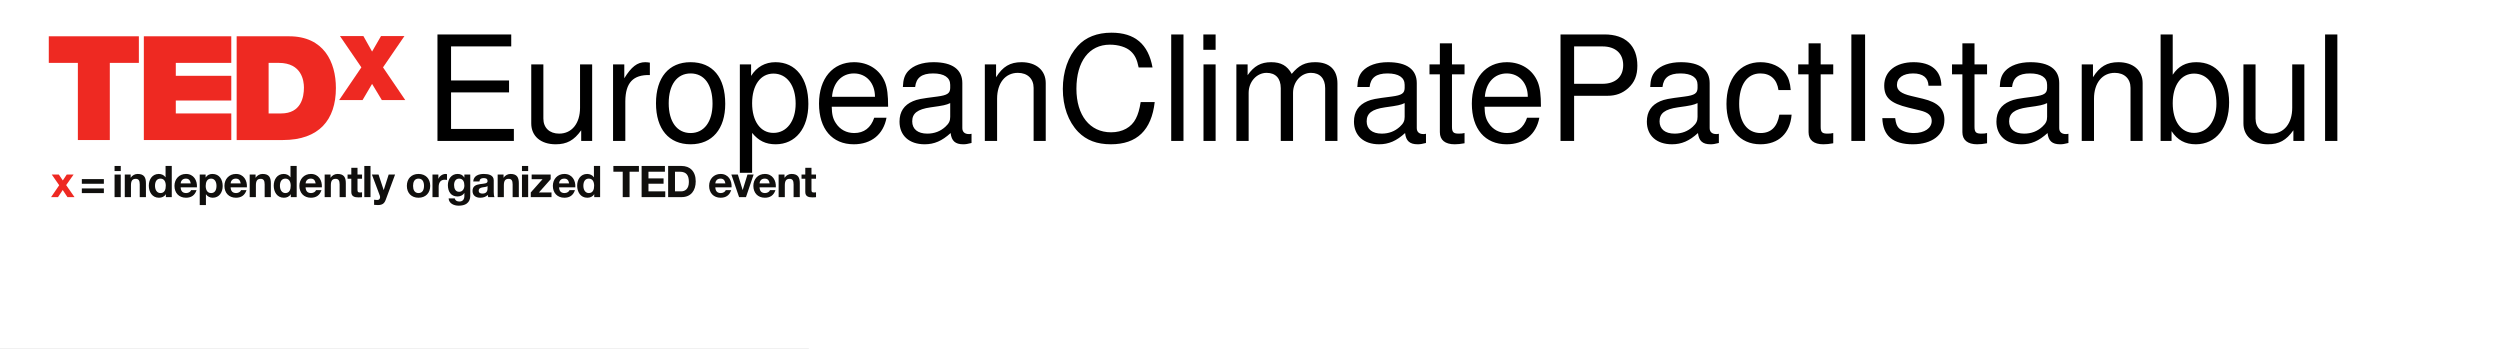
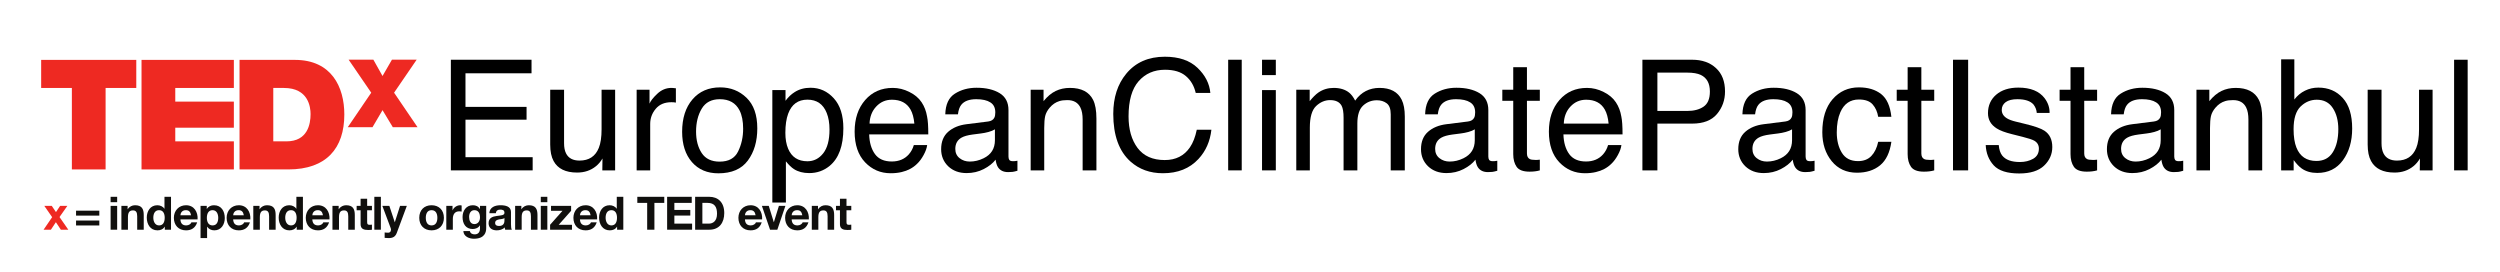
- <svg xmlns="http://www.w3.org/2000/svg" viewBox="0 0 3400 473.333" height="473.333" width="3400" xml:space="preserve" id="svg2" version="1.1">
+ <svg xmlns="http://www.w3.org/2000/svg" version="1.1" id="svg2" xml:space="preserve" width="3220" height="350" viewBox="0 0 3220 350">
  <defs id="defs6" />
-   <g transform="matrix(1.333333,0,0,-1.333333,0,473.3333)" id="g10">
-     <g transform="scale(0.1)" id="g12">
-       <g transform="scale(1.56442)" id="g14">
-         <path id="path16" style="fill:#ffffff;fill-opacity:1;fill-rule:nonzero;stroke:none" d="M 5273.53,2643.18 H 16949.9 V -169.367 H 5273.53" />
+   <g id="g10" transform="matrix(1.333333,0,0,-1.333333,0,350)">
+     <g id="g12" transform="matrix(0.1,0,0,0.1,-10,-113.3333)">
+       <g id="g14" transform="scale(1.56442)">
+         <path d="M 5273.53,2643.18 H 16949.9 V -169.367 H 5273.53" style="fill:#ffffff;fill-opacity:1;fill-rule:nonzero;stroke:none" id="path16" />
      </g>
-       <path id="path18" style="fill:#ffffff;fill-opacity:1;fill-rule:nonzero;stroke:none" d="M 0,0 H 8883.32 V 5001.72 H 0 Z" />
-       <path id="path20" style="fill:#ffffff;fill-opacity:1;fill-rule:nonzero;stroke:none" d="M 0,1.719 H 8760.16 V 3549.999 H 0 Z" />
-       <path id="path22" style="fill:#ee2922;fill-opacity:1;fill-rule:nonzero;stroke:none" d="m 603.711,1660.47 -75.66,109.02 h 72.109 l 40.5,-60.08 40.039,60.08 h 69.891 l -75.668,-107.69 85,-122.42 h -72.07 l -48.082,72.57 -48.09,-72.57 h -70.739 l 82.77,121.09" />
-       <path id="path24" style="fill:#100f0d;fill-opacity:1;fill-rule:nonzero;stroke:none" d="M 1059.45,1580.35 H 834.692 v 47.617 h 224.758 z m 0,95.24 H 834.691 v 47.61 h 224.759 v -47.61" />
-       <path id="path26" style="fill:#100f0d;fill-opacity:1;fill-rule:nonzero;stroke:none" d="m 1168.52,1769.49 h 63.199 V 1539.381 H 1168.52 Z m 63.2,35.63 h -63.2 v 52.07 h 63.2 v -52.07" />
-       <path id="path28" style="fill:#100f0d;fill-opacity:1;fill-rule:nonzero;stroke:none" d="m 1272.66,1769.49 h 60.07 v -32.03 h 1.33 c 16.02,25.82 43.64,38.28 70.32,38.28 67.22,0 84.14,-37.85 84.14,-94.8 v -141.56 h -63.21 v 130 c 0,37.81 -11.13,56.52 -40.51,56.52 -34.25,0 -48.94,-19.14 -48.94,-65.9 v -120.62 h -63.2 v 230.11" />
-       <path id="path30" style="fill:#100f0d;fill-opacity:1;fill-rule:nonzero;stroke:none" d="m 1636.72,1728.12 c -41.41,0 -55.67,-35.62 -55.67,-73.43 0,-36.06 16.49,-73.91 55.67,-73.91 41.83,0 54.3,36.52 54.3,74.34 0,37.38 -13.36,73 -54.3,73 z m 55.19,-159.33 h -0.89 c -14.69,-24.92 -40.51,-35.63 -69.89,-35.63 -69.41,0 -103.28,59.65 -103.28,123.29 0,61.87 34.3,119.29 101.95,119.29 27.15,0 53.87,-11.56 68.56,-34.26 h -0.47 0.9 v 115.71 h 63.2 v -317.81 h -60.08 v 29.41" />
-       <path id="path32" style="fill:#100f0d;fill-opacity:1;fill-rule:nonzero;stroke:none" d="m 1945.59,1679.14 c -5.79,32.07 -19.57,48.98 -50.32,48.98 -40.04,0 -51.6,-31.17 -52.5,-48.98 z m -102.82,-40.04 c 1.76,-40.08 21.37,-58.32 56.53,-58.32 25.39,0 45.86,15.59 49.84,29.84 h 55.66 c -17.81,-54.29 -55.66,-77.46 -107.73,-77.46 -72.54,0 -117.5,49.85 -117.5,121.06 0,68.98 47.62,121.52 117.5,121.52 78.32,0 116.17,-65.86 111.72,-136.64 h -166.02" />
-       <path id="path34" style="fill:#100f0d;fill-opacity:1;fill-rule:nonzero;stroke:none" d="m 2208.16,1653.79 c 0,36.48 -14.68,74.33 -55.15,74.33 -41.41,0 -54.77,-36.95 -54.77,-74.33 0,-37.38 14.26,-73.01 55.2,-73.01 41.4,0 54.72,35.63 54.72,73.01 z m -170.89,115.7 h 60.07 v -29.37 h 0.9 c 15.12,24.49 40.04,35.62 68.56,35.62 72.11,0 104.61,-58.32 104.61,-123.75 0,-61.4 -33.83,-118.83 -101.06,-118.83 -27.62,0 -53.87,12.04 -68.98,34.73 h -0.9 V 1458.4 h -63.2 v 311.09" />
-       <path id="path36" style="fill:#100f0d;fill-opacity:1;fill-rule:nonzero;stroke:none" d="m 2455.2,1679.14 c -5.79,32.07 -19.58,48.98 -50.32,48.98 -40.04,0 -51.64,-31.17 -52.5,-48.98 z m -102.82,-40.04 c 1.76,-40.08 21.37,-58.32 56.53,-58.32 25.35,0 45.86,15.59 49.84,29.84 h 55.63 c -17.82,-54.29 -55.63,-77.46 -107.7,-77.46 -72.58,0 -117.5,49.85 -117.5,121.06 0,68.98 47.62,121.52 117.5,121.52 78.32,0 116.17,-65.86 111.72,-136.64 h -166.02" />
-       <path id="path38" style="fill:#100f0d;fill-opacity:1;fill-rule:nonzero;stroke:none" d="m 2546.88,1769.49 h 60.07 v -32.03 h 1.33 c 16.02,25.82 43.63,38.28 70.31,38.28 67.23,0 84.14,-37.85 84.14,-94.8 v -141.56 h -63.2 v 130 c 0,37.81 -11.13,56.52 -40.51,56.52 -34.25,0 -48.94,-19.14 -48.94,-65.9 v -120.62 h -63.2 v 230.11" />
-       <path id="path40" style="fill:#100f0d;fill-opacity:1;fill-rule:nonzero;stroke:none" d="m 2910.94,1728.12 c -41.41,0 -55.67,-35.62 -55.67,-73.43 0,-36.06 16.49,-73.91 55.67,-73.91 41.83,0 54.29,36.52 54.29,74.34 0,37.38 -13.35,73 -54.29,73 z m 55.19,-159.33 h -0.9 c -14.68,-24.92 -40.5,-35.63 -69.88,-35.63 -69.41,0 -103.24,59.65 -103.24,123.29 0,61.87 34.26,119.29 101.91,119.29 27.15,0 53.87,-11.56 68.56,-34.26 h -0.47 0.9 v 115.71 h 63.2 v -317.81 h -60.08 v 29.41" />
-       <path id="path42" style="fill:#100f0d;fill-opacity:1;fill-rule:nonzero;stroke:none" d="m 3219.8,1679.14 c -5.78,32.07 -19.57,48.98 -50.31,48.98 -40.04,0 -51.6,-31.17 -52.5,-48.98 z m -102.81,-40.04 c 1.8,-40.08 21.37,-58.32 56.53,-58.32 25.39,0 45.86,15.59 49.84,29.84 h 55.66 c -17.81,-54.29 -55.66,-77.46 -107.73,-77.46 -72.54,0 -117.5,49.85 -117.5,121.06 0,68.98 47.62,121.52 117.5,121.52 78.36,0 116.17,-65.86 111.72,-136.64 h -166.02" />
-       <path id="path44" style="fill:#100f0d;fill-opacity:1;fill-rule:nonzero;stroke:none" d="m 3311.48,1769.49 h 60.08 v -32.03 h 1.33 c 16.06,25.82 43.63,38.28 70.35,38.28 67.19,0 84.1,-37.85 84.1,-94.8 v -141.56 h -63.2 v 130 c 0,37.81 -11.13,56.52 -40.51,56.52 -34.25,0 -48.94,-19.14 -48.94,-65.9 v -120.62 h -63.21 v 230.11" />
-       <path id="path46" style="fill:#100f0d;fill-opacity:1;fill-rule:nonzero;stroke:none" d="m 3646.6,1769.49 h 46.29 v -42.26 h -46.29 v -113.95 c 0,-21.37 5.35,-26.72 26.72,-26.72 6.68,0 12.89,0.47 19.57,1.8 v -49.41 c -10.66,-1.76 -24.45,-2.23 -36.91,-2.23 -38.75,0 -72.58,8.9 -72.58,54.76 v 135.75 h -38.24 v 42.26 h 38.24 v 69.03 h 63.2 v -69.03" />
-       <path id="path48" style="fill:#100f0d;fill-opacity:1;fill-rule:nonzero;stroke:none" d="m 3716.05,1539.38 h 63.199 v 317.813 H 3716.05 Z" />
-       <path id="path50" style="fill:#100f0d;fill-opacity:1;fill-rule:nonzero;stroke:none" d="m 3933.67,1510.47 c -13.79,-36.95 -35.58,-52.07 -79.22,-52.07 -12.89,0 -25.82,0.9 -38.71,2.22 v 52.08 c 11.99,-0.9 24.46,-2.66 36.96,-2.23 21.79,2.23 28.9,24.92 21.79,43.16 l -81.01,215.86 h 67.65 l 52.07,-157.54 h 0.9 l 50.31,157.54 h 65.43 l -96.17,-259.02" />
-       <path id="path52" style="fill:#100f0d;fill-opacity:1;fill-rule:nonzero;stroke:none" d="m 4268.83,1580.78 c 43.16,0 56.09,36.95 56.09,73.44 0,36.95 -12.93,73.9 -56.09,73.9 -42.74,0 -55.63,-36.95 -55.63,-73.9 0,-36.49 12.89,-73.44 55.63,-73.44 z m 0,194.96 c 72.54,0 119.29,-48.08 119.29,-121.52 0,-72.97 -46.75,-121.06 -119.29,-121.06 -72.11,0 -118.83,48.09 -118.83,121.06 0,73.44 46.72,121.52 118.83,121.52" />
-       <path id="path54" style="fill:#100f0d;fill-opacity:1;fill-rule:nonzero;stroke:none" d="m 4411.25,1769.49 h 60.08 v -42.69 h 0.9 c 11.56,28.9 42.73,48.94 73.43,48.94 4.46,0 9.81,-0.9 13.79,-2.22 v -58.75 c -5.78,1.32 -15.11,2.22 -22.69,2.22 -46.29,0 -62.31,-33.4 -62.31,-73.9 v -103.71 h -63.2 v 230.11" />
-       <path id="path56" style="fill:#100f0d;fill-opacity:1;fill-rule:nonzero;stroke:none" d="m 4736.6,1657.34 c 0,37.39 -12.93,70.78 -53.87,70.78 -35.58,0 -51.17,-31.17 -51.17,-65.42 0,-32.93 12.46,-68.99 51.17,-68.99 36.06,0 53.87,30.7 53.87,63.63 z m 60.08,-103.28 c 0,-37.81 -13.36,-101.91 -119.3,-101.91 -45.39,0 -98.36,21.37 -101.48,73.9 h 62.77 c 5.78,-23.59 24.92,-31.64 47.19,-31.64 35.16,0 51.17,24.07 50.74,57 v 30.27 h -0.9 c -13.79,-24.02 -41.4,-35.63 -68.98,-35.63 -68.99,0 -98.36,52.54 -98.36,115.75 0,59.65 34.26,113.94 98.79,113.94 30.27,0 53.44,-10.23 68.55,-36.95 h 0.9 v 30.7 h 60.08 v -215.43" />
-       <path id="path58" style="fill:#100f0d;fill-opacity:1;fill-rule:nonzero;stroke:none" d="m 4972.93,1651.99 c -10.7,-9.33 -32.97,-9.76 -52.54,-13.36 -19.57,-3.98 -37.38,-10.66 -37.38,-33.83 0,-23.55 18.24,-29.33 38.71,-29.33 49.41,0 51.21,39.14 51.21,52.93 z m -146.02,46.76 c 3.6,59.18 56.53,76.99 108.17,76.99 45.86,0 101.05,-10.23 101.05,-65.43 v -119.72 c 0,-20.94 2.23,-41.84 8.01,-51.21 h -64.1 c -2.23,7.14 -3.99,14.68 -4.45,22.26 -20.04,-20.9 -49.42,-28.48 -77.47,-28.48 -43.59,0 -78.32,21.8 -78.32,68.99 0,52.07 39.18,64.53 78.32,69.88 38.76,5.78 74.81,4.45 74.81,30.27 0,27.15 -18.71,31.18 -40.98,31.18 -24.02,0 -39.61,-9.81 -41.83,-34.73 h -63.21" />
-       <path id="path60" style="fill:#100f0d;fill-opacity:1;fill-rule:nonzero;stroke:none" d="m 5076.17,1769.49 h 60.08 v -32.03 h 1.33 c 16.01,25.82 43.63,38.28 70.35,38.28 67.19,0 84.1,-37.85 84.1,-94.8 v -141.56 h -63.2 v 130 c 0,37.81 -11.13,56.52 -40.51,56.52 -34.26,0 -48.94,-19.14 -48.94,-65.9 v -120.62 h -63.21 v 230.11" />
-       <path id="path62" style="fill:#100f0d;fill-opacity:1;fill-rule:nonzero;stroke:none" d="m 5324.06,1769.49 h 63.211 V 1539.381 H 5324.06 Z m 63.21,35.63 h -63.21 v 52.07 h 63.21 v -52.07" />
-       <path id="path64" style="fill:#100f0d;fill-opacity:1;fill-rule:nonzero;stroke:none" d="m 5413.95,1587.03 119.76,134.85 h -110.86 v 47.61 h 194.06 v -47.61 l -119.72,-134.85 h 128.2 v -47.65 h -211.44 v 47.65" />
-       <path id="path66" style="fill:#100f0d;fill-opacity:1;fill-rule:nonzero;stroke:none" d="m 5805.2,1679.14 c -5.79,32.07 -19.58,48.98 -50.32,48.98 -40.04,0 -51.6,-31.17 -52.5,-48.98 z m -102.82,-40.04 c 1.76,-40.08 21.37,-58.32 56.53,-58.32 25.35,0 45.86,15.59 49.84,29.84 h 55.63 c -17.78,-54.29 -55.63,-77.46 -107.7,-77.46 -72.54,0 -117.5,49.85 -117.5,121.06 0,68.98 47.62,121.52 117.5,121.52 78.32,0 116.17,-65.86 111.72,-136.64 h -166.02" />
-       <path id="path68" style="fill:#100f0d;fill-opacity:1;fill-rule:nonzero;stroke:none" d="m 6005.94,1728.12 c -41.41,0 -55.67,-35.62 -55.67,-73.43 0,-36.06 16.49,-73.91 55.67,-73.91 41.83,0 54.29,36.52 54.29,74.34 0,37.38 -13.35,73 -54.29,73 z m 55.19,-159.33 h -0.9 c -14.68,-24.92 -40.5,-35.63 -69.88,-35.63 -69.45,0 -103.28,59.65 -103.28,123.29 0,61.87 34.3,119.29 101.95,119.29 27.15,0 53.83,-11.56 68.52,-34.26 h -0.43 0.9 v 115.71 h 63.2 v -317.81 h -60.08 v 29.41" />
-       <path id="path70" style="fill:#100f0d;fill-opacity:1;fill-rule:nonzero;stroke:none" d="m 6351.72,1798.44 h -95.24 v 58.75 h 260.4 v -58.75 h -95.28 v -259.06 h -69.88 v 259.06" />
-       <path id="path72" style="fill:#100f0d;fill-opacity:1;fill-rule:nonzero;stroke:none" d="m 6544.45,1857.19 h 237.66 v -58.75 h -167.77 v -68.09 h 153.98 v -54.3 h -153.98 v -77.89 h 171.32 v -58.78 h -241.21 v 317.81" />
-       <path id="path74" style="fill:#100f0d;fill-opacity:1;fill-rule:nonzero;stroke:none" d="m 6884.92,1598.16 h 62.31 c 40.5,0 79.25,24.93 79.25,95.24 0,64.1 -22.26,105.04 -91.71,105.04 h -49.85 z m -69.88,259.03 h 137.11 c 82.34,0 144.18,-51.64 144.18,-157.11 0,-92.15 -47.15,-160.7 -144.18,-160.7 h -137.11 v 317.81" />
-       <path id="path76" style="fill:#100f0d;fill-opacity:1;fill-rule:nonzero;stroke:none" d="m 7398.98,1679.14 c -5.78,32.07 -19.57,48.98 -50.31,48.98 -40.04,0 -51.6,-31.17 -52.5,-48.98 z m -102.81,-40.04 c 1.76,-40.08 21.37,-58.32 56.53,-58.32 25.35,0 45.85,15.59 49.84,29.84 h 55.62 c -17.77,-54.29 -55.62,-77.46 -107.69,-77.46 -72.54,0 -117.5,49.85 -117.5,121.06 0,68.98 47.62,121.52 117.5,121.52 78.32,0 116.17,-65.86 111.72,-136.64 h -166.02" />
-       <path id="path78" style="fill:#100f0d;fill-opacity:1;fill-rule:nonzero;stroke:none" d="m 7609.06,1539.38 h -70.35 l -78.75,230.11 h 66.29 l 48.52,-157.11 h 0.89 l 48.52,157.11 h 62.77 l -77.89,-230.11" />
-       <path id="path80" style="fill:#100f0d;fill-opacity:1;fill-rule:nonzero;stroke:none" d="m 7850.27,1679.14 c -5.78,32.07 -19.57,48.98 -50.27,48.98 -40.08,0 -51.64,-31.17 -52.54,-48.98 z m -102.81,-40.04 c 1.8,-40.08 21.37,-58.32 56.52,-58.32 25.4,0 45.86,15.59 49.85,29.84 h 55.66 c -17.81,-54.29 -55.66,-77.46 -107.73,-77.46 -72.54,0 -117.5,49.85 -117.5,121.06 0,68.98 47.62,121.52 117.5,121.52 78.36,0 116.17,-65.86 111.72,-136.64 h -166.02" />
-       <path id="path82" style="fill:#100f0d;fill-opacity:1;fill-rule:nonzero;stroke:none" d="m 7941.95,1769.49 h 60.08 v -32.03 h 1.37 c 16.01,25.82 43.59,38.28 70.31,38.28 67.23,0 84.14,-37.85 84.14,-94.8 v -141.56 h -63.2 v 130 c 0,37.81 -11.13,56.52 -40.51,56.52 -34.3,0 -48.98,-19.14 -48.98,-65.9 v -120.62 h -63.21 v 230.11" />
-       <path id="path84" style="fill:#100f0d;fill-opacity:1;fill-rule:nonzero;stroke:none" d="m 8277.07,1769.49 h 46.33 v -42.26 h -46.33 v -113.95 c 0,-21.37 5.35,-26.72 26.72,-26.72 6.68,0 12.93,0.47 19.61,1.8 v -49.41 c -10.7,-1.76 -24.49,-2.23 -36.95,-2.23 -38.72,0 -72.54,8.9 -72.54,54.76 v 135.75 h -38.29 v 42.26 h 38.29 v 69.03 h 63.16 v -69.03" />
-       <path id="path86" style="fill:#ee2922;fill-opacity:1;fill-rule:nonzero;stroke:none" d="M 794.219,2908.59 H 497.66 v 271.25 h 918.79 V 2908.59 H 1120.04 V 2121.64 H 794.219 v 786.95" />
-       <path id="path88" style="fill:#ee2922;fill-opacity:1;fill-rule:nonzero;stroke:none" d="m 1467.11,3179.84 h 891.91 v -271.25 h -565.9 v -131.83 h 565.9 v -252.03 h -565.9 v -131.88 h 566.06 v -271.21 h -892.07 v 1058.2" />
-       <path id="path90" style="fill:#ee2922;fill-opacity:1;fill-rule:nonzero;stroke:none" d="m 2739.88,2392.85 h 127.5 c 203.09,0 232.78,164.57 232.78,263.99 0,66.56 -20.86,251.75 -256.53,251.75 h -103.75 z m -325.97,786.99 h 535 c 352.65,0 477.26,-260.86 477.26,-527.54 0,-324.64 -171.91,-530.66 -540.94,-530.66 h -471.32 v 1058.2" />
-       <path id="path92" style="fill:#ee2922;fill-opacity:1;fill-rule:nonzero;stroke:none" d="m 3894.65,2529.41 -99.45,164.93 -97,-164.93 h -238.86 l 226.75,333.48 -218.36,318.99 h 238.99 l 88.48,-157.7 91.01,157.7 h 238.91 l -218.32,-318.99 226.75,-333.48 h -238.9" />
-       <g transform="scale(10)" id="g94">
-         <text id="text98" style="font-variant:normal;font-weight:normal;font-size:149px;font-family:Helvetica;-inkscape-font-specification:Helvetica;writing-mode:lr-tb;fill:#000000;fill-opacity:1;fill-rule:nonzero;stroke:none" transform="matrix(1,0,0,-1,432.805,211.252)">
-           <tspan id="tspan96" y="0" x="0 99.383 182.227 231.844 314.688 397.532 480.376 563.22 646.064 753.642 786.72 819.798 943.915 1026.759 1068.181 1151.025 1250.408 1333.252 1407.752 1449.174 1490.596 1565.096 1606.518 1689.362 1772.206 1855.05 1937.894">EuropeanClimatePactIstanbul</tspan>
-         </text>
+       <path d="M 0,0 H 8883.32 V 5001.72 H 0 Z" style="fill:#ffffff;fill-opacity:1;fill-rule:nonzero;stroke:none" id="path18" />
+       <path d="M 0,1.719 H 8760.16 V 3549.999 H 0 Z" style="fill:#ffffff;fill-opacity:1;fill-rule:nonzero;stroke:none" id="path20" />
+       <path d="m 603.711,1660.47 -75.66,109.02 h 72.109 l 40.5,-60.08 40.039,60.08 h 69.891 l -75.668,-107.69 85,-122.42 h -72.07 l -48.082,72.57 -48.09,-72.57 h -70.739 l 82.77,121.09" style="fill:#ee2922;fill-opacity:1;fill-rule:nonzero;stroke:none" id="path22" />
+       <path d="M 1059.45,1580.35 H 834.692 v 47.617 h 224.758 z m 0,95.24 H 834.691 v 47.61 h 224.759 v -47.61" style="fill:#100f0d;fill-opacity:1;fill-rule:nonzero;stroke:none" id="path24" />
+       <path d="m 1168.52,1769.49 h 63.199 V 1539.381 H 1168.52 Z m 63.2,35.63 h -63.2 v 52.07 h 63.2 v -52.07" style="fill:#100f0d;fill-opacity:1;fill-rule:nonzero;stroke:none" id="path26" />
+       <path d="m 1272.66,1769.49 h 60.07 v -32.03 h 1.33 c 16.02,25.82 43.64,38.28 70.32,38.28 67.22,0 84.14,-37.85 84.14,-94.8 v -141.56 h -63.21 v 130 c 0,37.81 -11.13,56.52 -40.51,56.52 -34.25,0 -48.94,-19.14 -48.94,-65.9 v -120.62 h -63.2 v 230.11" style="fill:#100f0d;fill-opacity:1;fill-rule:nonzero;stroke:none" id="path28" />
+       <path d="m 1636.72,1728.12 c -41.41,0 -55.67,-35.62 -55.67,-73.43 0,-36.06 16.49,-73.91 55.67,-73.91 41.83,0 54.3,36.52 54.3,74.34 0,37.38 -13.36,73 -54.3,73 z m 55.19,-159.33 h -0.89 c -14.69,-24.92 -40.51,-35.63 -69.89,-35.63 -69.41,0 -103.28,59.65 -103.28,123.29 0,61.87 34.3,119.29 101.95,119.29 27.15,0 53.87,-11.56 68.56,-34.26 h -0.47 0.9 v 115.71 h 63.2 v -317.81 h -60.08 v 29.41" style="fill:#100f0d;fill-opacity:1;fill-rule:nonzero;stroke:none" id="path30" />
+       <path d="m 1945.59,1679.14 c -5.79,32.07 -19.57,48.98 -50.32,48.98 -40.04,0 -51.6,-31.17 -52.5,-48.98 z m -102.82,-40.04 c 1.76,-40.08 21.37,-58.32 56.53,-58.32 25.39,0 45.86,15.59 49.84,29.84 h 55.66 c -17.81,-54.29 -55.66,-77.46 -107.73,-77.46 -72.54,0 -117.5,49.85 -117.5,121.06 0,68.98 47.62,121.52 117.5,121.52 78.32,0 116.17,-65.86 111.72,-136.64 h -166.02" style="fill:#100f0d;fill-opacity:1;fill-rule:nonzero;stroke:none" id="path32" />
+       <path d="m 2208.16,1653.79 c 0,36.48 -14.68,74.33 -55.15,74.33 -41.41,0 -54.77,-36.95 -54.77,-74.33 0,-37.38 14.26,-73.01 55.2,-73.01 41.4,0 54.72,35.63 54.72,73.01 z m -170.89,115.7 h 60.07 v -29.37 h 0.9 c 15.12,24.49 40.04,35.62 68.56,35.62 72.11,0 104.61,-58.32 104.61,-123.75 0,-61.4 -33.83,-118.83 -101.06,-118.83 -27.62,0 -53.87,12.04 -68.98,34.73 h -0.9 V 1458.4 h -63.2 v 311.09" style="fill:#100f0d;fill-opacity:1;fill-rule:nonzero;stroke:none" id="path34" />
+       <path d="m 2455.2,1679.14 c -5.79,32.07 -19.58,48.98 -50.32,48.98 -40.04,0 -51.64,-31.17 -52.5,-48.98 z m -102.82,-40.04 c 1.76,-40.08 21.37,-58.32 56.53,-58.32 25.35,0 45.86,15.59 49.84,29.84 h 55.63 c -17.82,-54.29 -55.63,-77.46 -107.7,-77.46 -72.58,0 -117.5,49.85 -117.5,121.06 0,68.98 47.62,121.52 117.5,121.52 78.32,0 116.17,-65.86 111.72,-136.64 h -166.02" style="fill:#100f0d;fill-opacity:1;fill-rule:nonzero;stroke:none" id="path36" />
+       <path d="m 2546.88,1769.49 h 60.07 v -32.03 h 1.33 c 16.02,25.82 43.63,38.28 70.31,38.28 67.23,0 84.14,-37.85 84.14,-94.8 v -141.56 h -63.2 v 130 c 0,37.81 -11.13,56.52 -40.51,56.52 -34.25,0 -48.94,-19.14 -48.94,-65.9 v -120.62 h -63.2 v 230.11" style="fill:#100f0d;fill-opacity:1;fill-rule:nonzero;stroke:none" id="path38" />
+       <path d="m 2910.94,1728.12 c -41.41,0 -55.67,-35.62 -55.67,-73.43 0,-36.06 16.49,-73.91 55.67,-73.91 41.83,0 54.29,36.52 54.29,74.34 0,37.38 -13.35,73 -54.29,73 z m 55.19,-159.33 h -0.9 c -14.68,-24.92 -40.5,-35.63 -69.88,-35.63 -69.41,0 -103.24,59.65 -103.24,123.29 0,61.87 34.26,119.29 101.91,119.29 27.15,0 53.87,-11.56 68.56,-34.26 h -0.47 0.9 v 115.71 h 63.2 v -317.81 h -60.08 v 29.41" style="fill:#100f0d;fill-opacity:1;fill-rule:nonzero;stroke:none" id="path40" />
+       <path d="m 3219.8,1679.14 c -5.78,32.07 -19.57,48.98 -50.31,48.98 -40.04,0 -51.6,-31.17 -52.5,-48.98 z m -102.81,-40.04 c 1.8,-40.08 21.37,-58.32 56.53,-58.32 25.39,0 45.86,15.59 49.84,29.84 h 55.66 c -17.81,-54.29 -55.66,-77.46 -107.73,-77.46 -72.54,0 -117.5,49.85 -117.5,121.06 0,68.98 47.62,121.52 117.5,121.52 78.36,0 116.17,-65.86 111.72,-136.64 h -166.02" style="fill:#100f0d;fill-opacity:1;fill-rule:nonzero;stroke:none" id="path42" />
+       <path d="m 3311.48,1769.49 h 60.08 v -32.03 h 1.33 c 16.06,25.82 43.63,38.28 70.35,38.28 67.19,0 84.1,-37.85 84.1,-94.8 v -141.56 h -63.2 v 130 c 0,37.81 -11.13,56.52 -40.51,56.52 -34.25,0 -48.94,-19.14 -48.94,-65.9 v -120.62 h -63.21 v 230.11" style="fill:#100f0d;fill-opacity:1;fill-rule:nonzero;stroke:none" id="path44" />
+       <path d="m 3646.6,1769.49 h 46.29 v -42.26 h -46.29 v -113.95 c 0,-21.37 5.35,-26.72 26.72,-26.72 6.68,0 12.89,0.47 19.57,1.8 v -49.41 c -10.66,-1.76 -24.45,-2.23 -36.91,-2.23 -38.75,0 -72.58,8.9 -72.58,54.76 v 135.75 h -38.24 v 42.26 h 38.24 v 69.03 h 63.2 v -69.03" style="fill:#100f0d;fill-opacity:1;fill-rule:nonzero;stroke:none" id="path46" />
+       <path d="m 3716.05,1539.38 h 63.199 v 317.813 H 3716.05 Z" style="fill:#100f0d;fill-opacity:1;fill-rule:nonzero;stroke:none" id="path48" />
+       <path d="m 3933.67,1510.47 c -13.79,-36.95 -35.58,-52.07 -79.22,-52.07 -12.89,0 -25.82,0.9 -38.71,2.22 v 52.08 c 11.99,-0.9 24.46,-2.66 36.96,-2.23 21.79,2.23 28.9,24.92 21.79,43.16 l -81.01,215.86 h 67.65 l 52.07,-157.54 h 0.9 l 50.31,157.54 h 65.43 l -96.17,-259.02" style="fill:#100f0d;fill-opacity:1;fill-rule:nonzero;stroke:none" id="path50" />
+       <path d="m 4268.83,1580.78 c 43.16,0 56.09,36.95 56.09,73.44 0,36.95 -12.93,73.9 -56.09,73.9 -42.74,0 -55.63,-36.95 -55.63,-73.9 0,-36.49 12.89,-73.44 55.63,-73.44 z m 0,194.96 c 72.54,0 119.29,-48.08 119.29,-121.52 0,-72.97 -46.75,-121.06 -119.29,-121.06 -72.11,0 -118.83,48.09 -118.83,121.06 0,73.44 46.72,121.52 118.83,121.52" style="fill:#100f0d;fill-opacity:1;fill-rule:nonzero;stroke:none" id="path52" />
+       <path d="m 4411.25,1769.49 h 60.08 v -42.69 h 0.9 c 11.56,28.9 42.73,48.94 73.43,48.94 4.46,0 9.81,-0.9 13.79,-2.22 v -58.75 c -5.78,1.32 -15.11,2.22 -22.69,2.22 -46.29,0 -62.31,-33.4 -62.31,-73.9 v -103.71 h -63.2 v 230.11" style="fill:#100f0d;fill-opacity:1;fill-rule:nonzero;stroke:none" id="path54" />
+       <path d="m 4736.6,1657.34 c 0,37.39 -12.93,70.78 -53.87,70.78 -35.58,0 -51.17,-31.17 -51.17,-65.42 0,-32.93 12.46,-68.99 51.17,-68.99 36.06,0 53.87,30.7 53.87,63.63 z m 60.08,-103.28 c 0,-37.81 -13.36,-101.91 -119.3,-101.91 -45.39,0 -98.36,21.37 -101.48,73.9 h 62.77 c 5.78,-23.59 24.92,-31.64 47.19,-31.64 35.16,0 51.17,24.07 50.74,57 v 30.27 h -0.9 c -13.79,-24.02 -41.4,-35.63 -68.98,-35.63 -68.99,0 -98.36,52.54 -98.36,115.75 0,59.65 34.26,113.94 98.79,113.94 30.27,0 53.44,-10.23 68.55,-36.95 h 0.9 v 30.7 h 60.08 v -215.43" style="fill:#100f0d;fill-opacity:1;fill-rule:nonzero;stroke:none" id="path56" />
+       <path d="m 4972.93,1651.99 c -10.7,-9.33 -32.97,-9.76 -52.54,-13.36 -19.57,-3.98 -37.38,-10.66 -37.38,-33.83 0,-23.55 18.24,-29.33 38.71,-29.33 49.41,0 51.21,39.14 51.21,52.93 z m -146.02,46.76 c 3.6,59.18 56.53,76.99 108.17,76.99 45.86,0 101.05,-10.23 101.05,-65.43 v -119.72 c 0,-20.94 2.23,-41.84 8.01,-51.21 h -64.1 c -2.23,7.14 -3.99,14.68 -4.45,22.26 -20.04,-20.9 -49.42,-28.48 -77.47,-28.48 -43.59,0 -78.32,21.8 -78.32,68.99 0,52.07 39.18,64.53 78.32,69.88 38.76,5.78 74.81,4.45 74.81,30.27 0,27.15 -18.71,31.18 -40.98,31.18 -24.02,0 -39.61,-9.81 -41.83,-34.73 h -63.21" style="fill:#100f0d;fill-opacity:1;fill-rule:nonzero;stroke:none" id="path58" />
+       <path d="m 5076.17,1769.49 h 60.08 v -32.03 h 1.33 c 16.01,25.82 43.63,38.28 70.35,38.28 67.19,0 84.1,-37.85 84.1,-94.8 v -141.56 h -63.2 v 130 c 0,37.81 -11.13,56.52 -40.51,56.52 -34.26,0 -48.94,-19.14 -48.94,-65.9 v -120.62 h -63.21 v 230.11" style="fill:#100f0d;fill-opacity:1;fill-rule:nonzero;stroke:none" id="path60" />
+       <path d="m 5324.06,1769.49 h 63.211 V 1539.381 H 5324.06 Z m 63.21,35.63 h -63.21 v 52.07 h 63.21 v -52.07" style="fill:#100f0d;fill-opacity:1;fill-rule:nonzero;stroke:none" id="path62" />
+       <path d="m 5413.95,1587.03 119.76,134.85 h -110.86 v 47.61 h 194.06 v -47.61 l -119.72,-134.85 h 128.2 v -47.65 h -211.44 v 47.65" style="fill:#100f0d;fill-opacity:1;fill-rule:nonzero;stroke:none" id="path64" />
+       <path d="m 5805.2,1679.14 c -5.79,32.07 -19.58,48.98 -50.32,48.98 -40.04,0 -51.6,-31.17 -52.5,-48.98 z m -102.82,-40.04 c 1.76,-40.08 21.37,-58.32 56.53,-58.32 25.35,0 45.86,15.59 49.84,29.84 h 55.63 c -17.78,-54.29 -55.63,-77.46 -107.7,-77.46 -72.54,0 -117.5,49.85 -117.5,121.06 0,68.98 47.62,121.52 117.5,121.52 78.32,0 116.17,-65.86 111.72,-136.64 h -166.02" style="fill:#100f0d;fill-opacity:1;fill-rule:nonzero;stroke:none" id="path66" />
+       <path d="m 6005.94,1728.12 c -41.41,0 -55.67,-35.62 -55.67,-73.43 0,-36.06 16.49,-73.91 55.67,-73.91 41.83,0 54.29,36.52 54.29,74.34 0,37.38 -13.35,73 -54.29,73 z m 55.19,-159.33 h -0.9 c -14.68,-24.92 -40.5,-35.63 -69.88,-35.63 -69.45,0 -103.28,59.65 -103.28,123.29 0,61.87 34.3,119.29 101.95,119.29 27.15,0 53.83,-11.56 68.52,-34.26 h -0.43 0.9 v 115.71 h 63.2 v -317.81 h -60.08 v 29.41" style="fill:#100f0d;fill-opacity:1;fill-rule:nonzero;stroke:none" id="path68" />
+       <path d="m 6351.72,1798.44 h -95.24 v 58.75 h 260.4 v -58.75 h -95.28 v -259.06 h -69.88 v 259.06" style="fill:#100f0d;fill-opacity:1;fill-rule:nonzero;stroke:none" id="path70" />
+       <path d="m 6544.45,1857.19 h 237.66 v -58.75 h -167.77 v -68.09 h 153.98 v -54.3 h -153.98 v -77.89 h 171.32 v -58.78 h -241.21 v 317.81" style="fill:#100f0d;fill-opacity:1;fill-rule:nonzero;stroke:none" id="path72" />
+       <path d="m 6884.92,1598.16 h 62.31 c 40.5,0 79.25,24.93 79.25,95.24 0,64.1 -22.26,105.04 -91.71,105.04 h -49.85 z m -69.88,259.03 h 137.11 c 82.34,0 144.18,-51.64 144.18,-157.11 0,-92.15 -47.15,-160.7 -144.18,-160.7 h -137.11 v 317.81" style="fill:#100f0d;fill-opacity:1;fill-rule:nonzero;stroke:none" id="path74" />
+       <path d="m 7398.98,1679.14 c -5.78,32.07 -19.57,48.98 -50.31,48.98 -40.04,0 -51.6,-31.17 -52.5,-48.98 z m -102.81,-40.04 c 1.76,-40.08 21.37,-58.32 56.53,-58.32 25.35,0 45.85,15.59 49.84,29.84 h 55.62 c -17.77,-54.29 -55.62,-77.46 -107.69,-77.46 -72.54,0 -117.5,49.85 -117.5,121.06 0,68.98 47.62,121.52 117.5,121.52 78.32,0 116.17,-65.86 111.72,-136.64 h -166.02" style="fill:#100f0d;fill-opacity:1;fill-rule:nonzero;stroke:none" id="path76" />
+       <path d="m 7609.06,1539.38 h -70.35 l -78.75,230.11 h 66.29 l 48.52,-157.11 h 0.89 l 48.52,157.11 h 62.77 l -77.89,-230.11" style="fill:#100f0d;fill-opacity:1;fill-rule:nonzero;stroke:none" id="path78" />
+       <path d="m 7850.27,1679.14 c -5.78,32.07 -19.57,48.98 -50.27,48.98 -40.08,0 -51.64,-31.17 -52.54,-48.98 z m -102.81,-40.04 c 1.8,-40.08 21.37,-58.32 56.52,-58.32 25.4,0 45.86,15.59 49.85,29.84 h 55.66 c -17.81,-54.29 -55.66,-77.46 -107.73,-77.46 -72.54,0 -117.5,49.85 -117.5,121.06 0,68.98 47.62,121.52 117.5,121.52 78.36,0 116.17,-65.86 111.72,-136.64 h -166.02" style="fill:#100f0d;fill-opacity:1;fill-rule:nonzero;stroke:none" id="path80" />
+       <path d="m 7941.95,1769.49 h 60.08 v -32.03 h 1.37 c 16.01,25.82 43.59,38.28 70.31,38.28 67.23,0 84.14,-37.85 84.14,-94.8 v -141.56 h -63.2 v 130 c 0,37.81 -11.13,56.52 -40.51,56.52 -34.3,0 -48.98,-19.14 -48.98,-65.9 v -120.62 h -63.21 v 230.11" style="fill:#100f0d;fill-opacity:1;fill-rule:nonzero;stroke:none" id="path82" />
+       <path d="m 8277.07,1769.49 h 46.33 v -42.26 h -46.33 v -113.95 c 0,-21.37 5.35,-26.72 26.72,-26.72 6.68,0 12.93,0.47 19.61,1.8 v -49.41 c -10.7,-1.76 -24.49,-2.23 -36.95,-2.23 -38.72,0 -72.54,8.9 -72.54,54.76 v 135.75 h -38.29 v 42.26 h 38.29 v 69.03 h 63.16 v -69.03" style="fill:#100f0d;fill-opacity:1;fill-rule:nonzero;stroke:none" id="path84" />
+       <path d="M 794.219,2908.59 H 497.66 v 271.25 h 918.79 V 2908.59 H 1120.04 V 2121.64 H 794.219 v 786.95" style="fill:#ee2922;fill-opacity:1;fill-rule:nonzero;stroke:none" id="path86" />
+       <path d="m 1467.11,3179.84 h 891.91 v -271.25 h -565.9 v -131.83 h 565.9 v -252.03 h -565.9 v -131.88 h 566.06 v -271.21 h -892.07 v 1058.2" style="fill:#ee2922;fill-opacity:1;fill-rule:nonzero;stroke:none" id="path88" />
+       <path d="m 2739.88,2392.85 h 127.5 c 203.09,0 232.78,164.57 232.78,263.99 0,66.56 -20.86,251.75 -256.53,251.75 h -103.75 z m -325.97,786.99 h 535 c 352.65,0 477.26,-260.86 477.26,-527.54 0,-324.64 -171.91,-530.66 -540.94,-530.66 h -471.32 v 1058.2" style="fill:#ee2922;fill-opacity:1;fill-rule:nonzero;stroke:none" id="path90" />
+       <path d="m 3894.65,2529.41 -99.45,164.93 -97,-164.93 h -238.86 l 226.75,333.48 -218.36,318.99 h 238.99 l 88.48,-157.7 91.01,157.7 h 238.91 l -218.32,-318.99 226.75,-333.48 h -238.9" style="fill:#ee2922;fill-opacity:1;fill-rule:nonzero;stroke:none" id="path92" />
+       <g id="g94" transform="scale(10)">
+         <g aria-label="EuropeanClimatePactIstanbul" transform="matrix(1,0,0,-1,432.805,211.252)" style="font-variant:normal;font-weight:normal;font-size:149px;font-family:Helvetica;-inkscape-font-specification:Helvetica;writing-mode:lr-tb;fill:#000000;fill-opacity:1;fill-rule:nonzero;stroke:none" id="text98">
+           <path d="m 12.732,-106.875 h 77.919 v 13.096 H 26.846 v 32.448 h 59.003 v 12.368 H 26.846 v 36.231 H 91.743 V 0 H 12.732 Z m 39.505,0 z" id="path100" />
+           <path d="m 122.082,-77.919 v 51.728 q 0,5.966 1.892,9.749 3.492,6.984 13.023,6.984 13.678,0 18.625,-12.223 2.692,-6.548 2.692,-17.97 v -38.269 h 13.096 V 0 h -12.368 l 0.145,-11.495 q -2.546,4.438 -6.33,7.494 -7.494,6.111 -18.188,6.111 -16.661,0 -22.699,-11.131 -3.274,-5.966 -3.274,-15.933 v -52.965 z m 17.97,-1.892 z" id="path102" />
+           <path d="m 192.194,-77.919 h 12.441 v 13.459 q 1.528,-3.929 7.494,-9.531 5.966,-5.675 13.75,-5.675 0.364,0 1.237,0.073 0.873,0.073 2.983,0.291 v 13.823 q -1.164,-0.218 -2.183,-0.291 -0.946,-0.073 -2.11,-0.073 -9.895,0 -15.206,6.402 -5.311,6.33 -5.311,14.624 V 0 h -13.096 z" id="path104" />
+           <path d="m 272.368,-8.439 q 13.023,0 17.825,-9.822 4.875,-9.895 4.875,-21.972 0,-10.913 -3.492,-17.752 -5.529,-10.768 -19.062,-10.768 -12.004,0 -17.461,9.167 -5.457,9.167 -5.457,22.117 0,12.441 5.457,20.735 5.457,8.294 17.315,8.294 z m 0.509,-71.735 q 15.06,0 25.464,10.04 10.404,10.04 10.404,29.538 0,18.843 -9.167,31.139 -9.167,12.295 -28.447,12.295 -16.079,0 -25.537,-10.84 -9.458,-10.913 -9.458,-29.247 0,-19.644 9.967,-31.284 9.967,-11.641 26.773,-11.641 z m -0.437,0.364 z" id="path106" />
+           <path d="m 357.176,-8.803 q 9.167,0 15.206,-7.639 6.111,-7.712 6.111,-22.99 0,-9.312 -2.692,-16.006 -5.093,-12.877 -18.625,-12.877 -13.605,0 -18.625,13.605 -2.692,7.275 -2.692,18.479 0,9.021 2.692,15.351 5.093,12.077 18.625,12.077 z M 323.273,-77.556 h 12.732 v 10.331 q 3.929,-5.311 8.585,-8.221 6.621,-4.365 15.569,-4.365 13.241,0 22.481,10.186 9.24,10.113 9.24,28.956 0,25.464 -13.314,36.377 -8.439,6.912 -19.644,6.912 -8.803,0 -14.769,-3.856 -3.492,-2.183 -7.785,-7.494 V 31.066 h -13.096 z" id="path108" />
+           <path d="m 439.584,-79.666 q 8.294,0 16.079,3.929 7.785,3.856 11.859,10.04 3.929,5.893 5.238,13.75 1.164,5.384 1.164,17.17 H 416.812 q 0.364,11.859 5.602,19.062 5.238,7.13 16.224,7.13 10.258,0 16.37,-6.766 3.492,-3.929 4.947,-9.094 h 12.877 q -0.509,4.292 -3.419,9.604 -2.837,5.238 -6.402,8.585 -5.966,5.82 -14.769,7.857 -4.729,1.164 -10.695,1.164 -14.551,0 -24.664,-10.549 -10.113,-10.622 -10.113,-29.684 0,-18.771 10.186,-30.484 10.186,-11.713 26.628,-11.713 z m 20.88,34.485 q -0.8,-8.512 -3.71,-13.605 -5.384,-9.458 -17.97,-9.458 -9.021,0 -15.133,6.548 -6.111,6.475 -6.475,16.515 z m -22.117,-34.631 z" id="path110" />
+           <path d="m 500.02,-20.735 q 0,5.675 4.147,8.949 4.147,3.274 9.822,3.274 6.912,0 13.387,-3.201 10.913,-5.311 10.913,-17.388 v -10.549 q -2.401,1.528 -6.184,2.546 -3.783,1.019 -7.421,1.455 l -7.93,1.019 q -7.13,0.946 -10.695,2.983 -6.039,3.419 -6.039,10.913 z m 31.721,-26.482 q 4.511,-0.582 6.039,-3.783 0.873,-1.746 0.873,-5.02 0,-6.693 -4.802,-9.676 -4.729,-3.056 -13.605,-3.056 -10.258,0 -14.551,5.529 -2.401,3.056 -3.128,9.094 h -12.223 q 0.364,-14.405 9.312,-20.007 9.021,-5.675 20.88,-5.675 13.75,0 22.335,5.238 8.512,5.238 8.512,16.297 v 44.889 q 0,2.037 0.8,3.274 0.873,1.237 3.565,1.237 0.873,0 1.964,-0.073 1.091,-0.146 2.328,-0.364 v 9.676 q -3.056,0.873 -4.656,1.091 -1.601,0.218 -4.365,0.218 -6.766,0 -9.822,-4.802 -1.601,-2.546 -2.255,-7.203 -4.001,5.238 -11.495,9.094 -7.494,3.856 -16.515,3.856 -10.84,0 -17.752,-6.548 -6.839,-6.621 -6.839,-16.515 0,-10.84 6.766,-16.806 6.766,-5.966 17.752,-7.348 z m -10.84,-32.594 z" id="path112" />
+           <path d="m 572.823,-77.919 h 12.441 v 11.059 q 5.529,-6.839 11.713,-9.822 6.184,-2.983 13.75,-2.983 16.588,0 22.408,11.568 3.201,6.33 3.201,18.116 V 0 h -13.314 v -49.109 q 0,-7.13 -2.11,-11.495 -3.492,-7.275 -12.659,-7.275 -4.656,0 -7.639,0.946 -5.384,1.601 -9.458,6.402 -3.274,3.856 -4.292,8.003 -0.946,4.074 -0.946,11.713 V 0 h -13.096 z m 30.775,-1.892 z" id="path114" />
+           <path d="m 702.448,-109.786 q 20.298,0 31.502,10.695 11.204,10.695 12.441,24.3 H 732.277 q -2.401,-10.331 -9.604,-16.37 -7.13,-6.039 -20.08,-6.039 -15.788,0 -25.537,11.131 -9.676,11.059 -9.676,33.976 0,18.771 8.73,30.484 8.803,11.641 26.191,11.641 16.006,0 24.373,-12.295 4.438,-6.475 6.621,-17.024 h 14.114 q -1.892,16.879 -12.514,28.301 -12.732,13.75 -34.34,13.75 -18.625,0 -31.284,-11.277 -16.661,-14.915 -16.661,-46.053 0,-23.645 12.514,-38.778 13.532,-16.442 37.323,-16.442 z m -2.91,0 z" id="path116" />
+           <path d="m 763.609,-106.875 h 13.096 V 0 h -13.096 z" id="path118" />
+           <path d="m 796.323,-77.556 h 13.314 V 0 h -13.314 z m 0,-29.32 h 13.314 v 14.842 h -13.314 z" id="path120" />
+           <path d="m 829.401,-77.919 h 12.95 v 11.059 q 4.656,-5.748 8.439,-8.367 6.475,-4.438 14.696,-4.438 9.312,0 14.987,4.583 3.201,2.619 5.82,7.712 4.365,-6.257 10.258,-9.24 5.893,-3.056 13.241,-3.056 15.715,0 21.39,11.35 3.056,6.111 3.056,16.442 V 0 h -13.605 v -54.129 q 0,-7.785 -3.929,-10.695 -3.856,-2.91 -9.458,-2.91 -7.712,0 -13.314,5.166 -5.529,5.166 -5.529,17.243 V 0 h -13.314 v -50.855 q 0,-7.93 -1.892,-11.568 -2.983,-5.457 -11.131,-5.457 -7.421,0 -13.532,5.748 -6.039,5.748 -6.039,20.808 V 0 h -13.096 z" id="path122" />
+           <path d="m 963.559,-20.735 q 0,5.675 4.147,8.949 4.147,3.274 9.822,3.274 6.912,0 13.387,-3.201 10.913,-5.311 10.913,-17.388 v -10.549 q -2.401,1.528 -6.184,2.546 -3.783,1.019 -7.421,1.455 l -7.93,1.019 q -7.13,0.946 -10.695,2.983 -6.039,3.419 -6.039,10.913 z m 31.721,-26.482 q 4.511,-0.582 6.039,-3.783 0.873,-1.746 0.873,-5.02 0,-6.693 -4.802,-9.676 -4.729,-3.056 -13.605,-3.056 -10.258,0 -14.551,5.529 -2.401,3.056 -3.128,9.094 h -12.223 q 0.364,-14.405 9.312,-20.007 9.021,-5.675 20.88,-5.675 13.75,0 22.335,5.238 8.512,5.238 8.512,16.297 v 44.889 q 0,2.037 0.8,3.274 0.873,1.237 3.565,1.237 0.873,0 1.964,-0.073 1.091,-0.146 2.328,-0.364 v 9.676 q -3.056,0.873 -4.656,1.091 -1.601,0.218 -4.365,0.218 -6.766,0 -9.822,-4.802 -1.601,-2.546 -2.255,-7.203 -4.001,5.238 -11.495,9.094 -7.494,3.856 -16.515,3.856 -10.84,0 -17.752,-6.548 -6.839,-6.621 -6.839,-16.515 0,-10.84 6.766,-16.806 6.766,-5.966 17.752,-7.348 z m -10.84,-32.594 z" id="path124" />
+           <path d="m 1038.982,-99.673 h 13.241 v 21.753 h 12.441 v 10.695 h -12.441 v 50.855 q 0,4.074 2.765,5.457 1.528,0.8 5.093,0.8 0.946,0 2.037,0 1.091,-0.073 2.546,-0.218 V 0 q -2.255,0.655 -4.729,0.946 -2.401,0.291 -5.238,0.291 -9.167,0 -12.441,-4.656 -3.274,-4.729 -3.274,-12.223 v -51.583 h -10.549 v -10.695 h 10.549 z" id="path126" />
+           <path d="m 1110.233,-79.666 q 8.294,0 16.079,3.929 7.785,3.856 11.859,10.04 3.929,5.893 5.238,13.75 1.164,5.384 1.164,17.17 h -57.112 q 0.364,11.859 5.602,19.062 5.238,7.13 16.224,7.13 10.258,0 16.37,-6.766 3.492,-3.929 4.947,-9.094 h 12.877 q -0.509,4.292 -3.419,9.604 -2.837,5.238 -6.402,8.585 -5.966,5.82 -14.769,7.857 -4.729,1.164 -10.695,1.164 -14.551,0 -24.664,-10.549 -10.113,-10.622 -10.113,-29.684 0,-18.771 10.186,-30.484 10.185,-11.713 26.628,-11.713 z m 20.88,34.485 q -0.8,-8.512 -3.711,-13.605 -5.384,-9.458 -17.97,-9.458 -9.021,0 -15.133,6.548 -6.111,6.475 -6.475,16.515 z m -22.117,-34.631 z" id="path128" />
+           <path d="m 1163.757,-106.875 h 48.09 q 14.26,0 22.99,8.076 8.73,8.003 8.73,22.554 0,12.514 -7.785,21.826 -7.785,9.24 -23.936,9.24 H 1178.235 V 0 h -14.478 z m 65.188,30.702 q 0,-11.786 -8.73,-16.006 -4.802,-2.255 -13.168,-2.255 h -28.811 v 37.032 h 28.811 q 9.749,0 15.788,-4.147 6.111,-4.147 6.111,-14.624 z" id="path130" />
+           <path d="m 1270.052,-20.735 q 0,5.675 4.147,8.949 4.147,3.274 9.822,3.274 6.912,0 13.387,-3.201 10.913,-5.311 10.913,-17.388 v -10.549 q -2.401,1.528 -6.184,2.546 -3.783,1.019 -7.421,1.455 l -7.93,1.019 q -7.13,0.946 -10.695,2.983 -6.039,3.419 -6.039,10.913 z m 31.721,-26.482 q 4.511,-0.582 6.039,-3.783 0.873,-1.746 0.873,-5.02 0,-6.693 -4.802,-9.676 -4.729,-3.056 -13.605,-3.056 -10.258,0 -14.551,5.529 -2.401,3.056 -3.128,9.094 h -12.223 q 0.364,-14.405 9.312,-20.007 9.021,-5.675 20.88,-5.675 13.751,0 22.335,5.238 8.512,5.238 8.512,16.297 v 44.889 q 0,2.037 0.8,3.274 0.873,1.237 3.565,1.237 0.873,0 1.964,-0.073 1.091,-0.146 2.328,-0.364 v 9.676 q -3.056,0.873 -4.656,1.091 -1.601,0.218 -4.365,0.218 -6.766,0 -9.822,-4.802 -1.601,-2.546 -2.255,-7.203 -4.002,5.238 -11.495,9.094 -7.494,3.856 -16.515,3.856 -10.84,0 -17.752,-6.548 -6.839,-6.621 -6.839,-16.515 0,-10.84 6.766,-16.806 6.766,-5.966 17.752,-7.348 z m -10.84,-32.594 z" id="path132" />
+           <path d="m 1372.903,-80.175 q 13.168,0 21.39,6.402 8.294,6.402 9.967,22.044 h -12.732 q -1.164,-7.203 -5.311,-11.932 -4.147,-4.802 -13.314,-4.802 -12.514,0 -17.897,12.223 -3.492,7.93 -3.492,19.571 0,11.713 4.947,19.716 4.947,8.003 15.569,8.003 8.148,0 12.877,-4.947 4.802,-5.02 6.621,-13.678 h 12.732 q -2.183,15.497 -10.913,22.699 -8.73,7.13 -22.335,7.13 -15.278,0 -24.372,-11.131 -9.094,-11.204 -9.094,-27.938 0,-20.517 9.967,-31.939 9.967,-11.422 25.391,-11.422 z m -2.037,0.364 z" id="path134" />
+           <path d="m 1419.975,-99.673 h 13.241 v 21.753 h 12.441 v 10.695 h -12.441 v 50.855 q 0,4.074 2.765,5.457 1.528,0.8 5.093,0.8 0.946,0 2.037,0 1.091,-0.073 2.546,-0.218 V 0 q -2.255,0.655 -4.729,0.946 -2.401,0.291 -5.238,0.291 -9.167,0 -12.441,-4.656 -3.274,-4.729 -3.274,-12.223 v -51.583 h -10.549 v -10.695 h 10.549 z" id="path136" />
+           <path d="m 1463.797,-106.875 h 14.623 V 0 h -14.623 z" id="path138" />
+           <path d="m 1507.984,-24.445 q 0.582,6.548 3.274,10.04 4.947,6.33 17.17,6.33 7.275,0 12.805,-3.128 5.529,-3.201 5.529,-9.822 0,-5.02 -4.438,-7.639 -2.837,-1.601 -11.204,-3.71 l -10.404,-2.619 q -9.967,-2.474 -14.696,-5.529 -8.44,-5.311 -8.44,-14.696 0,-11.059 7.93,-17.897 8.003,-6.839 21.462,-6.839 17.606,0 25.391,10.331 4.875,6.548 4.729,14.114 h -12.368 q -0.364,-4.438 -3.128,-8.076 -4.511,-5.166 -15.642,-5.166 -7.421,0 -11.277,2.837 -3.783,2.837 -3.783,7.494 0,5.093 5.02,8.148 2.91,1.819 8.585,3.201 l 8.658,2.11 q 14.114,3.419 18.916,6.621 7.639,5.02 7.639,15.788 0,10.404 -7.93,17.97 -7.857,7.566 -24.009,7.566 -17.388,0 -24.664,-7.857 -7.203,-7.93 -7.712,-19.571 z m 19.353,-55.366 z" id="path140" />
+           <path d="m 1577.319,-99.673 h 13.241 v 21.753 h 12.441 v 10.695 h -12.441 v 50.855 q 0,4.074 2.765,5.457 1.528,0.8 5.093,0.8 0.946,0 2.037,0 1.091,-0.073 2.546,-0.218 V 0 q -2.255,0.655 -4.729,0.946 -2.401,0.291 -5.238,0.291 -9.167,0 -12.441,-4.656 -3.274,-4.729 -3.274,-12.223 v -51.583 h -10.549 v -10.695 h 10.549 z" id="path142" />
+           <path d="m 1626.161,-20.735 q 0,5.675 4.147,8.949 4.147,3.274 9.822,3.274 6.912,0 13.387,-3.201 10.913,-5.311 10.913,-17.388 v -10.549 q -2.401,1.528 -6.184,2.546 -3.783,1.019 -7.421,1.455 l -7.93,1.019 q -7.13,0.946 -10.695,2.983 -6.039,3.419 -6.039,10.913 z m 31.721,-26.482 q 4.511,-0.582 6.039,-3.783 0.873,-1.746 0.873,-5.02 0,-6.693 -4.802,-9.676 -4.729,-3.056 -13.605,-3.056 -10.258,0 -14.551,5.529 -2.401,3.056 -3.128,9.094 h -12.223 q 0.364,-14.405 9.312,-20.007 9.021,-5.675 20.88,-5.675 13.751,0 22.335,5.238 8.512,5.238 8.512,16.297 v 44.889 q 0,2.037 0.8,3.274 0.873,1.237 3.565,1.237 0.873,0 1.964,-0.073 1.091,-0.146 2.328,-0.364 v 9.676 q -3.056,0.873 -4.656,1.091 -1.601,0.218 -4.365,0.218 -6.766,0 -9.822,-4.802 -1.601,-2.546 -2.255,-7.203 -4.001,5.238 -11.495,9.094 -7.494,3.856 -16.515,3.856 -10.84,0 -17.752,-6.548 -6.839,-6.621 -6.839,-16.515 0,-10.84 6.766,-16.806 6.766,-5.966 17.752,-7.348 z m -10.84,-32.594 z" id="path144" />
+           <path d="m 1698.966,-77.919 h 12.441 v 11.059 q 5.529,-6.839 11.713,-9.822 6.184,-2.983 13.751,-2.983 16.588,0 22.408,11.568 3.201,6.33 3.201,18.116 V 0 h -13.314 v -49.109 q 0,-7.13 -2.11,-11.495 -3.492,-7.275 -12.659,-7.275 -4.656,0 -7.639,0.946 -5.384,1.601 -9.458,6.402 -3.274,3.856 -4.293,8.003 -0.946,4.074 -0.946,11.713 V 0 h -13.096 z m 30.775,-1.892 z" id="path146" />
+           <path d="m 1780.791,-107.239 h 12.732 v 38.778 q 4.293,-5.602 10.258,-8.512 5.966,-2.983 12.95,-2.983 14.551,0 23.572,10.04 9.094,9.967 9.094,29.465 0,18.479 -8.949,30.702 -8.949,12.223 -24.809,12.223 -8.876,0 -14.987,-4.292 -3.638,-2.546 -7.785,-8.148 V 0 h -12.077 z m 34.049,98.145 q 10.622,0 15.86,-8.439 5.311,-8.439 5.311,-22.263 0,-12.295 -5.311,-20.371 -5.238,-8.076 -15.497,-8.076 -8.949,0 -15.715,6.621 -6.693,6.621 -6.693,21.826 0,10.986 2.765,17.825 5.165,12.877 19.28,12.877 z" id="path148" />
+           <path d="m 1877.749,-77.919 v 51.728 q 0,5.966 1.892,9.749 3.492,6.984 13.023,6.984 13.678,0 18.625,-12.223 2.692,-6.548 2.692,-17.97 v -38.269 h 13.096 V 0 h -12.368 l 0.145,-11.495 q -2.546,4.438 -6.33,7.494 -7.494,6.111 -18.189,6.111 -16.661,0 -22.699,-11.131 -3.274,-5.966 -3.274,-15.933 v -52.965 z m 17.97,-1.892 z" id="path150" />
+           <path d="m 1947.861,-106.875 h 13.096 V 0 h -13.096 z" id="path152" />
+         </g>
      </g>
    </g>
  </g>
</svg>
